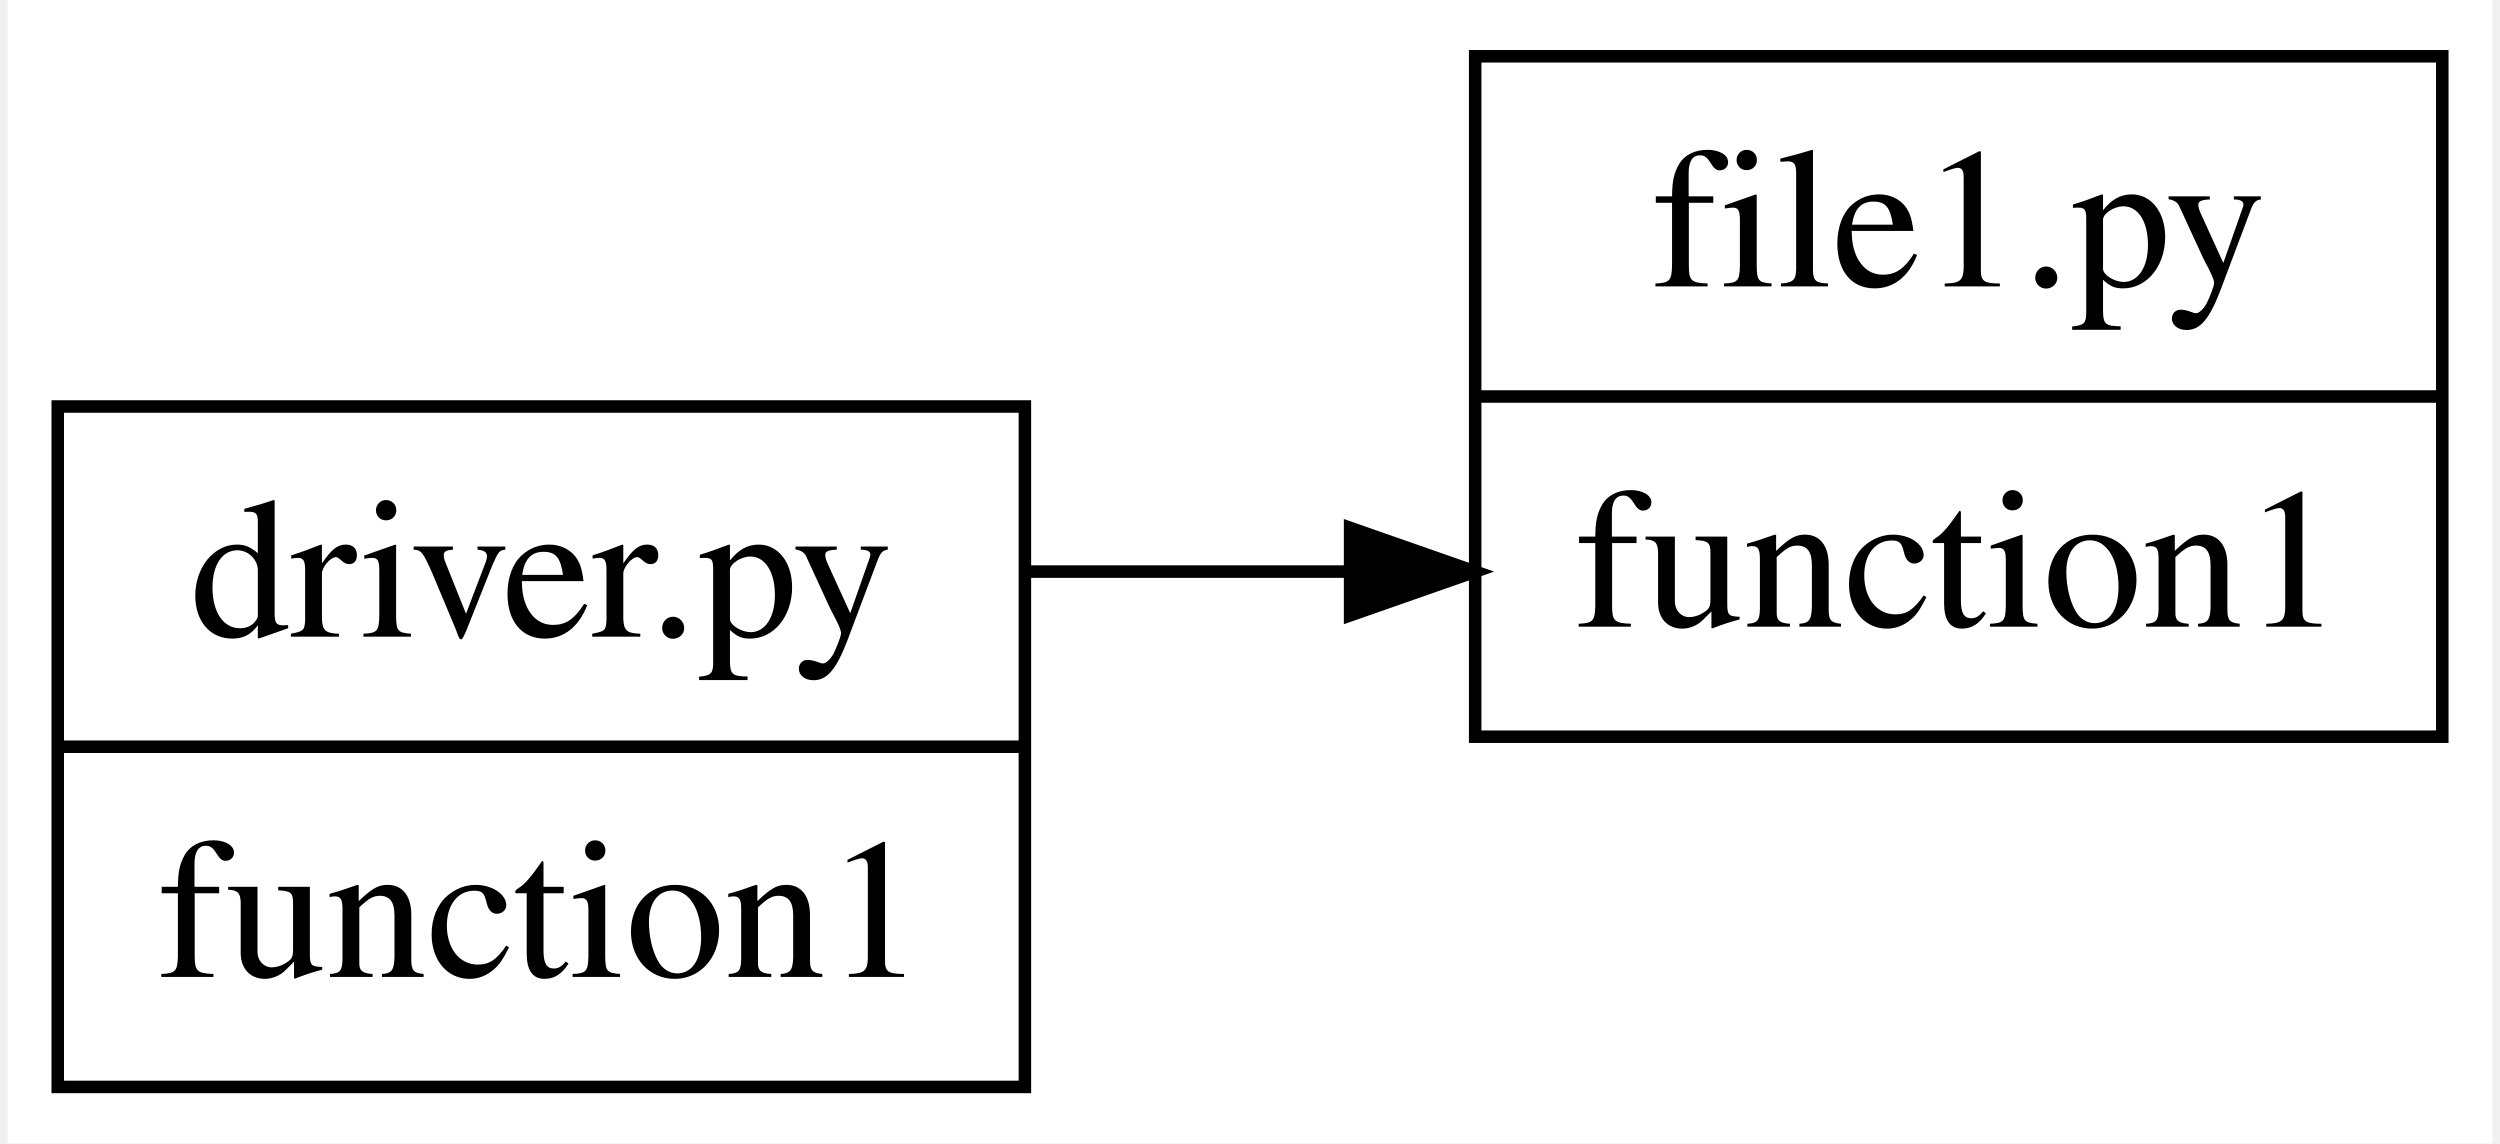
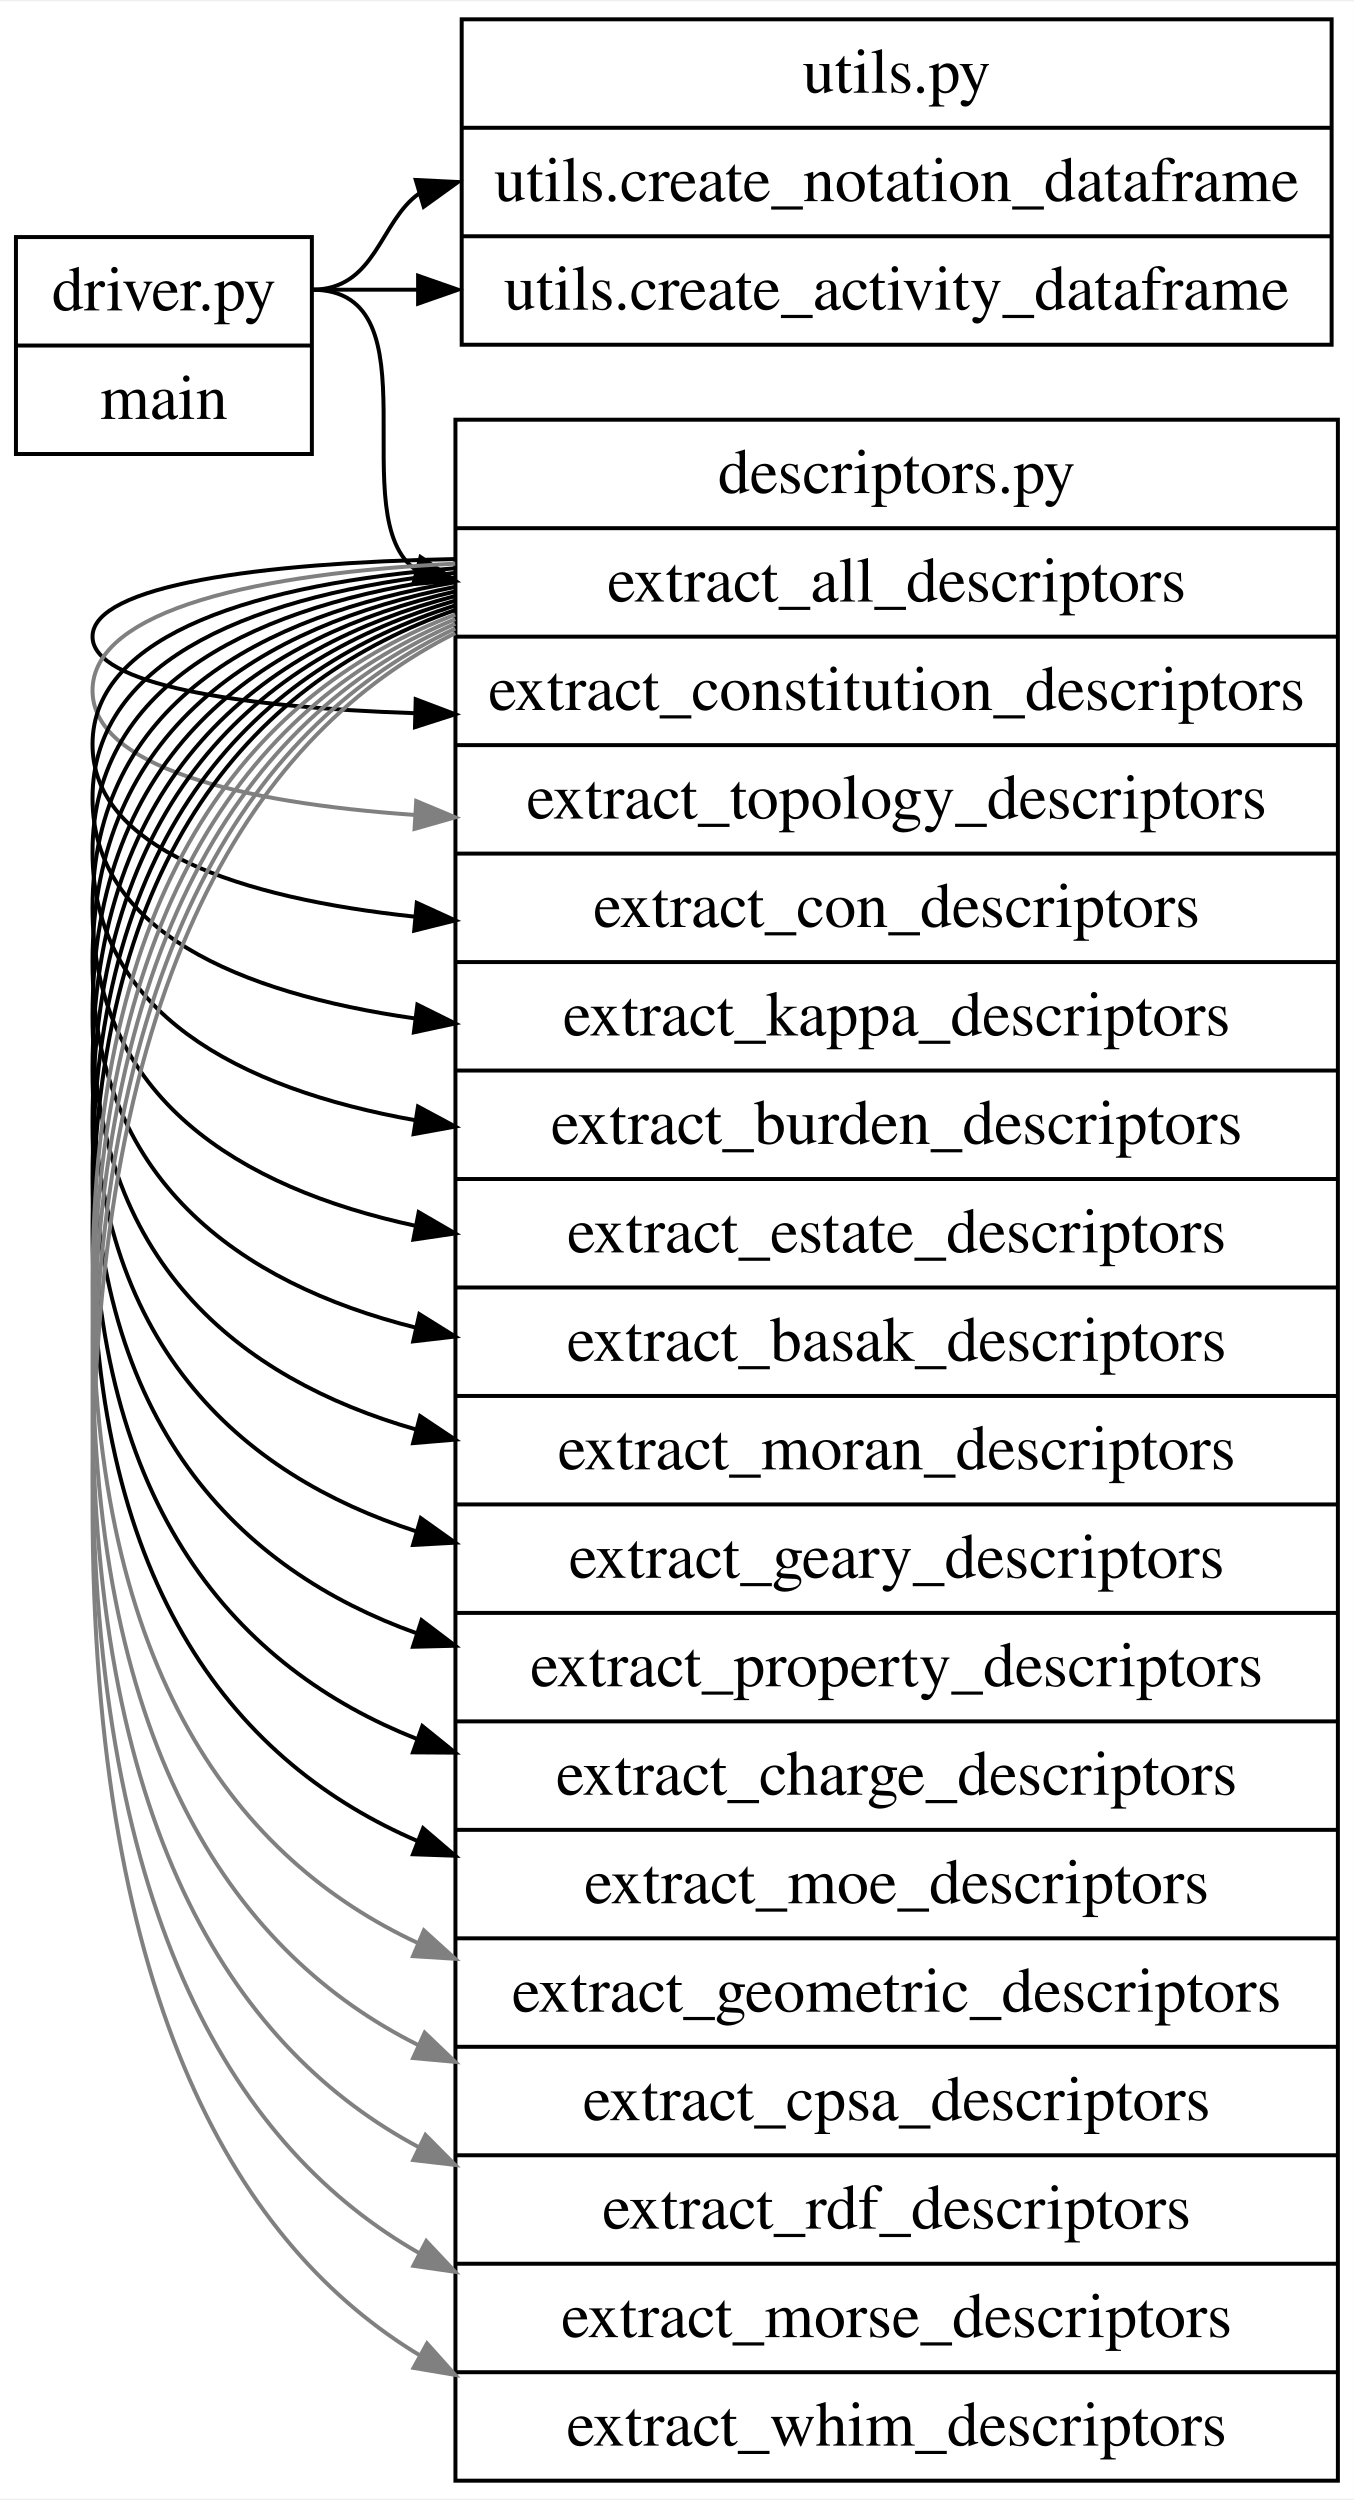
- <svg xmlns="http://www.w3.org/2000/svg" width="199pt" height="91pt" viewBox="0.00 0.00 198.64 91.40">
-   <g id="graph0" class="graph" transform="scale(1 1) rotate(0) translate(4 87.4)">
-     <polygon fill="white" stroke="none" points="-4,4 -4,-87.4 194.643,-87.4 194.643,4 -4,4" />
+ <svg xmlns="http://www.w3.org/2000/svg" width="339pt" height="626pt" viewBox="0.00 0.00 339.48 626.20">
+   <g id="graph0" class="graph" transform="scale(1 1) rotate(0) translate(4 622.2)">
+     <polygon fill="white" stroke="none" points="-4,4 -4,-622.2 335.48,-622.2 335.48,4 -4,4" />
    <g id="node1" class="node">
-       <polygon fill="none" stroke="black" points="0,-0.5 0,-54.9 77.322,-54.9 77.322,-0.5 0,-0.5" />
-       <text text-anchor="middle" x="38.661" y="-36.5" font-family="Times,serif" font-size="16.00">driver.py</text>
-       <polyline fill="none" stroke="black" points="0,-27.7 77.322,-27.7 " />
-       <text text-anchor="middle" x="38.661" y="-9.3" font-family="Times,serif" font-size="16.00">function1</text>
+       <polygon fill="none" stroke="black" points="-7.10543e-15,-508.7 -7.10543e-15,-563.1 74.202,-563.1 74.202,-508.7 -7.10543e-15,-508.7" />
+       <text text-anchor="middle" x="37.101" y="-544.7" font-family="Times,serif" font-size="16.00">driver.py</text>
+       <polyline fill="none" stroke="black" points="-7.10543e-15,-535.9 74.202,-535.9 " />
+       <text text-anchor="middle" x="37.101" y="-517.5" font-family="Times,serif" font-size="16.00">main</text>
    </g>
    <g id="node2" class="node">
-       <polygon fill="none" stroke="black" points="113.322,-28.5 113.322,-82.9 190.643,-82.9 190.643,-28.5 113.322,-28.5" />
-       <text text-anchor="middle" x="151.982" y="-64.5" font-family="Times,serif" font-size="16.00">file1.py</text>
-       <polyline fill="none" stroke="black" points="113.322,-55.7 190.643,-55.7 " />
-       <text text-anchor="middle" x="151.982" y="-37.3" font-family="Times,serif" font-size="16.00">function1</text>
+       <polygon fill="none" stroke="black" points="111.77,-536.1 111.77,-617.7 329.911,-617.7 329.911,-536.1 111.77,-536.1" />
+       <text text-anchor="middle" x="220.841" y="-599.3" font-family="Times,serif" font-size="16.00">utils.py</text>
+       <polyline fill="none" stroke="black" points="111.77,-590.5 329.911,-590.5 " />
+       <text text-anchor="middle" x="220.841" y="-572.1" font-family="Times,serif" font-size="16.00">utils.create_notation_dataframe</text>
+       <polyline fill="none" stroke="black" points="111.77,-563.3 329.911,-563.3 " />
+       <text text-anchor="middle" x="220.841" y="-544.9" font-family="Times,serif" font-size="16.00">utils.create_activity_dataframe</text>
    </g>
    <g id="edge1" class="edge">
-       <path fill="none" stroke="black" d="M77.322,-41.7C89.322,-41.7 94.572,-41.7 103.197,-41.7" />
-       <polygon fill="black" stroke="black" points="103.322,-45.2 113.322,-41.7 103.322,-38.2 103.322,-45.2" />
+       <path fill="none" stroke="black" d="M74.202,-549.9C90.321,-549.9 91.171,-567.045 101.088,-574.011" />
+       <polygon fill="black" stroke="black" points="100.258,-577.415 110.841,-576.9 102.247,-570.704 100.258,-577.415" />
+     </g>
+     <g id="edge2" class="edge">
+       <path fill="none" stroke="black" d="M74.202,-549.9C86.542,-549.9 91.868,-549.9 100.811,-549.9" />
+       <polygon fill="black" stroke="black" points="100.841,-553.4 110.841,-549.9 100.841,-546.4 100.841,-553.4" />
+     </g>
+     <g id="node3" class="node">
+       <polygon fill="none" stroke="black" points="110.202,-0.5 110.202,-517.3 331.48,-517.3 331.48,-0.5 110.202,-0.5" />
+       <text text-anchor="middle" x="220.841" y="-498.9" font-family="Times,serif" font-size="16.00">descriptors.py</text>
+       <polyline fill="none" stroke="black" points="110.202,-490.1 331.48,-490.1 " />
+       <text text-anchor="middle" x="220.841" y="-471.7" font-family="Times,serif" font-size="16.00">extract_all_descriptors</text>
+       <polyline fill="none" stroke="black" points="110.202,-462.9 331.48,-462.9 " />
+       <text text-anchor="middle" x="220.841" y="-444.5" font-family="Times,serif" font-size="16.00">extract_constitution_descriptors</text>
+       <polyline fill="none" stroke="black" points="110.202,-435.7 331.48,-435.7 " />
+       <text text-anchor="middle" x="220.841" y="-417.3" font-family="Times,serif" font-size="16.00">extract_topology_descriptors</text>
+       <polyline fill="none" stroke="black" points="110.202,-408.5 331.48,-408.5 " />
+       <text text-anchor="middle" x="220.841" y="-390.1" font-family="Times,serif" font-size="16.00">extract_con_descriptors</text>
+       <polyline fill="none" stroke="black" points="110.202,-381.3 331.48,-381.3 " />
+       <text text-anchor="middle" x="220.841" y="-362.9" font-family="Times,serif" font-size="16.00">extract_kappa_descriptors</text>
+       <polyline fill="none" stroke="black" points="110.202,-354.1 331.48,-354.1 " />
+       <text text-anchor="middle" x="220.841" y="-335.7" font-family="Times,serif" font-size="16.00">extract_burden_descriptors</text>
+       <polyline fill="none" stroke="black" points="110.202,-326.9 331.48,-326.9 " />
+       <text text-anchor="middle" x="220.841" y="-308.5" font-family="Times,serif" font-size="16.00">extract_estate_descriptors</text>
+       <polyline fill="none" stroke="black" points="110.202,-299.7 331.48,-299.7 " />
+       <text text-anchor="middle" x="220.841" y="-281.3" font-family="Times,serif" font-size="16.00">extract_basak_descriptors</text>
+       <polyline fill="none" stroke="black" points="110.202,-272.5 331.48,-272.5 " />
+       <text text-anchor="middle" x="220.841" y="-254.1" font-family="Times,serif" font-size="16.00">extract_moran_descriptors</text>
+       <polyline fill="none" stroke="black" points="110.202,-245.3 331.48,-245.3 " />
+       <text text-anchor="middle" x="220.841" y="-226.9" font-family="Times,serif" font-size="16.00">extract_geary_descriptors</text>
+       <polyline fill="none" stroke="black" points="110.202,-218.1 331.48,-218.1 " />
+       <text text-anchor="middle" x="220.841" y="-199.7" font-family="Times,serif" font-size="16.00">extract_property_descriptors</text>
+       <polyline fill="none" stroke="black" points="110.202,-190.9 331.48,-190.9 " />
+       <text text-anchor="middle" x="220.841" y="-172.5" font-family="Times,serif" font-size="16.00">extract_charge_descriptors</text>
+       <polyline fill="none" stroke="black" points="110.202,-163.7 331.48,-163.7 " />
+       <text text-anchor="middle" x="220.841" y="-145.3" font-family="Times,serif" font-size="16.00">extract_moe_descriptors</text>
+       <polyline fill="none" stroke="black" points="110.202,-136.5 331.48,-136.5 " />
+       <text text-anchor="middle" x="220.841" y="-118.1" font-family="Times,serif" font-size="16.00">extract_geometric_descriptors</text>
+       <polyline fill="none" stroke="black" points="110.202,-109.3 331.48,-109.3 " />
+       <text text-anchor="middle" x="220.841" y="-90.9" font-family="Times,serif" font-size="16.00">extract_cpsa_descriptors</text>
+       <polyline fill="none" stroke="black" points="110.202,-82.1 331.48,-82.1 " />
+       <text text-anchor="middle" x="220.841" y="-63.7" font-family="Times,serif" font-size="16.00">extract_rdf_descriptors</text>
+       <polyline fill="none" stroke="black" points="110.202,-54.9 331.48,-54.9 " />
+       <text text-anchor="middle" x="220.841" y="-36.5" font-family="Times,serif" font-size="16.00">extract_morse_descriptors</text>
+       <polyline fill="none" stroke="black" points="110.202,-27.7 331.48,-27.7 " />
+       <text text-anchor="middle" x="220.841" y="-9.3" font-family="Times,serif" font-size="16.00">extract_whim_descriptors</text>
+     </g>
+     <g id="edge3" class="edge">
+       <path fill="none" stroke="black" d="M74.202,-549.9C106.279,-549.9 81.331,-492.502 100.489,-479.498" />
+       <polygon fill="black" stroke="black" points="101.446,-482.865 110.202,-476.9 99.637,-476.103 101.446,-482.865" />
+     </g>
+     <g id="edge4" class="edge">
+       <path fill="none" stroke="black" d="M110.146,-482.358C61.293,-481.438 19.202,-475.77 19.202,-462.9 19.202,-450.935 55.582,-445.194 99.954,-443.707" />
+       <polygon fill="black" stroke="black" points="100.241,-447.201 110.146,-443.442 100.058,-440.203 100.241,-447.201" />
+     </g>
+     <g id="edge5" class="edge">
+       <path fill="none" stroke="gray" d="M110.146,-481.205C61.293,-478.82 19.202,-469.824 19.202,-449.4 19.202,-430.412 55.582,-421.302 99.954,-418.198" />
+       <polygon fill="gray" stroke="gray" points="100.37,-421.68 110.146,-417.595 99.957,-414.692 100.37,-421.68" />
+     </g>
+     <g id="edge6" class="edge">
+       <path fill="none" stroke="black" d="M110.146,-480.051C61.293,-476.201 19.202,-463.879 19.202,-435.9 19.202,-409.889 55.582,-397.409 99.954,-392.689" />
+       <polygon fill="black" stroke="black" points="100.51,-396.153 110.146,-391.749 99.867,-389.182 100.51,-396.153" />
+     </g>
+     <g id="edge7" class="edge">
+       <path fill="none" stroke="black" d="M110.146,-478.898C61.293,-473.582 19.202,-457.933 19.202,-422.4 19.202,-389.366 55.582,-373.517 99.954,-367.18" />
+       <polygon fill="black" stroke="black" points="100.659,-370.619 110.146,-365.902 99.788,-363.673 100.659,-370.619" />
+     </g>
+     <g id="edge8" class="edge">
+       <path fill="none" stroke="black" d="M110.146,-477.745C61.293,-470.964 19.202,-451.987 19.202,-408.9 19.202,-368.758 55.735,-349.543 100.233,-341.621" />
+       <polygon fill="black" stroke="black" points="100.814,-345.072 110.146,-340.055 99.722,-338.158 100.814,-345.072" />
+     </g>
+     <g id="edge9" class="edge">
+       <path fill="none" stroke="black" d="M110.146,-476.549C61.293,-468.248 19.202,-445.821 19.202,-394.9 19.202,-347.46 55.735,-324.751 100.233,-315.156" />
+       <polygon fill="black" stroke="black" points="100.986,-318.576 110.146,-313.251 99.665,-311.702 100.986,-318.576" />
+     </g>
+     <g id="edge10" class="edge">
+       <path fill="none" stroke="black" d="M110.146,-475.395C61.293,-465.629 19.202,-439.875 19.202,-381.4 19.202,-326.922 55.735,-300.845 100.233,-289.637" />
+       <polygon fill="black" stroke="black" points="101.159,-293.016 110.146,-287.405 99.621,-286.187 101.159,-293.016" />
+     </g>
+     <g id="edge11" class="edge">
+       <path fill="none" stroke="black" d="M110.146,-474.242C61.293,-463.011 19.202,-433.929 19.202,-367.9 19.202,-306.384 55.735,-276.938 100.233,-264.118" />
+       <polygon fill="black" stroke="black" points="101.339,-267.447 110.146,-261.558 99.589,-260.67 101.339,-267.447" />
+     </g>
+     <g id="edge12" class="edge">
+       <path fill="none" stroke="black" d="M110.146,-473.089C61.293,-460.392 19.202,-427.983 19.202,-354.4 19.202,-285.703 55.888,-252.894 100.513,-238.508" />
+       <polygon fill="black" stroke="black" points="101.518,-241.861 110.146,-235.711 99.567,-235.138 101.518,-241.861" />
+     </g>
+     <g id="edge13" class="edge">
+       <path fill="none" stroke="black" d="M110.146,-471.935C61.293,-457.773 19.202,-422.038 19.202,-340.9 19.202,-265.15 55.888,-228.973 100.513,-212.979" />
+       <polygon fill="black" stroke="black" points="101.707,-216.271 110.146,-209.865 99.554,-209.61 101.707,-216.271" />
+     </g>
+     <g id="edge14" class="edge">
+       <path fill="none" stroke="black" d="M110.146,-470.739C61.293,-455.057 19.202,-415.872 19.202,-326.9 19.202,-243.837 55.888,-204.166 100.513,-186.504" />
+       <polygon fill="black" stroke="black" points="101.907,-189.722 110.146,-183.061 99.552,-183.131 101.907,-189.722" />
+     </g>
+     <g id="edge15" class="edge">
+       <path fill="none" stroke="black" d="M110.146,-469.586C61.293,-452.439 19.202,-409.926 19.202,-313.4 19.202,-223.096 56.042,-180.066 100.794,-160.854" />
+       <polygon fill="black" stroke="black" points="102.096,-164.102 110.146,-157.214 99.558,-157.579 102.096,-164.102" />
+     </g>
+     <g id="edge16" class="edge">
+       <path fill="none" stroke="gray" d="M110.146,-468.432C61.293,-449.82 19.202,-403.98 19.202,-299.9 19.202,-202.528 56.042,-156.131 100.794,-135.314" />
+       <polygon fill="gray" stroke="gray" points="102.294,-138.48 110.146,-131.368 99.572,-132.031 102.294,-138.48" />
+     </g>
+     <g id="edge17" class="edge">
+       <path fill="none" stroke="gray" d="M110.146,-467.279C61.293,-447.201 19.202,-398.034 19.202,-286.4 19.202,-181.961 56.042,-132.196 100.794,-109.775" />
+       <polygon fill="gray" stroke="gray" points="102.492,-112.847 110.146,-105.521 99.594,-106.475 102.492,-112.847" />
+     </g>
+     <g id="edge18" class="edge">
+       <path fill="none" stroke="gray" d="M110.146,-466.126C61.293,-444.583 19.202,-392.088 19.202,-272.9 19.202,-161.161 56.196,-108.04 101.074,-84.085" />
+       <polygon fill="gray" stroke="gray" points="102.683,-87.195 110.146,-79.674 99.622,-80.899 102.683,-87.195" />
+     </g>
+     <g id="edge19" class="edge">
+       <path fill="none" stroke="gray" d="M110.146,-464.93C61.293,-441.867 19.202,-385.922 19.202,-258.9 19.202,-139.816 56.196,-83.204 101.074,-57.589" />
+       <polygon fill="gray" stroke="gray" points="102.89,-60.59 110.146,-52.87 99.659,-54.38 102.89,-60.59" />
+     </g>
+     <g id="edge20" class="edge">
+       <path fill="none" stroke="gray" d="M110.146,-463.776C61.293,-439.248 19.202,-379.977 19.202,-245.4 19.202,-118.972 56.35,-59.005 101.355,-31.87" />
+       <polygon fill="gray" stroke="gray" points="103.078,-34.917 110.146,-27.024 99.699,-28.786 103.078,-34.917" />
    </g>
  </g>
</svg>
